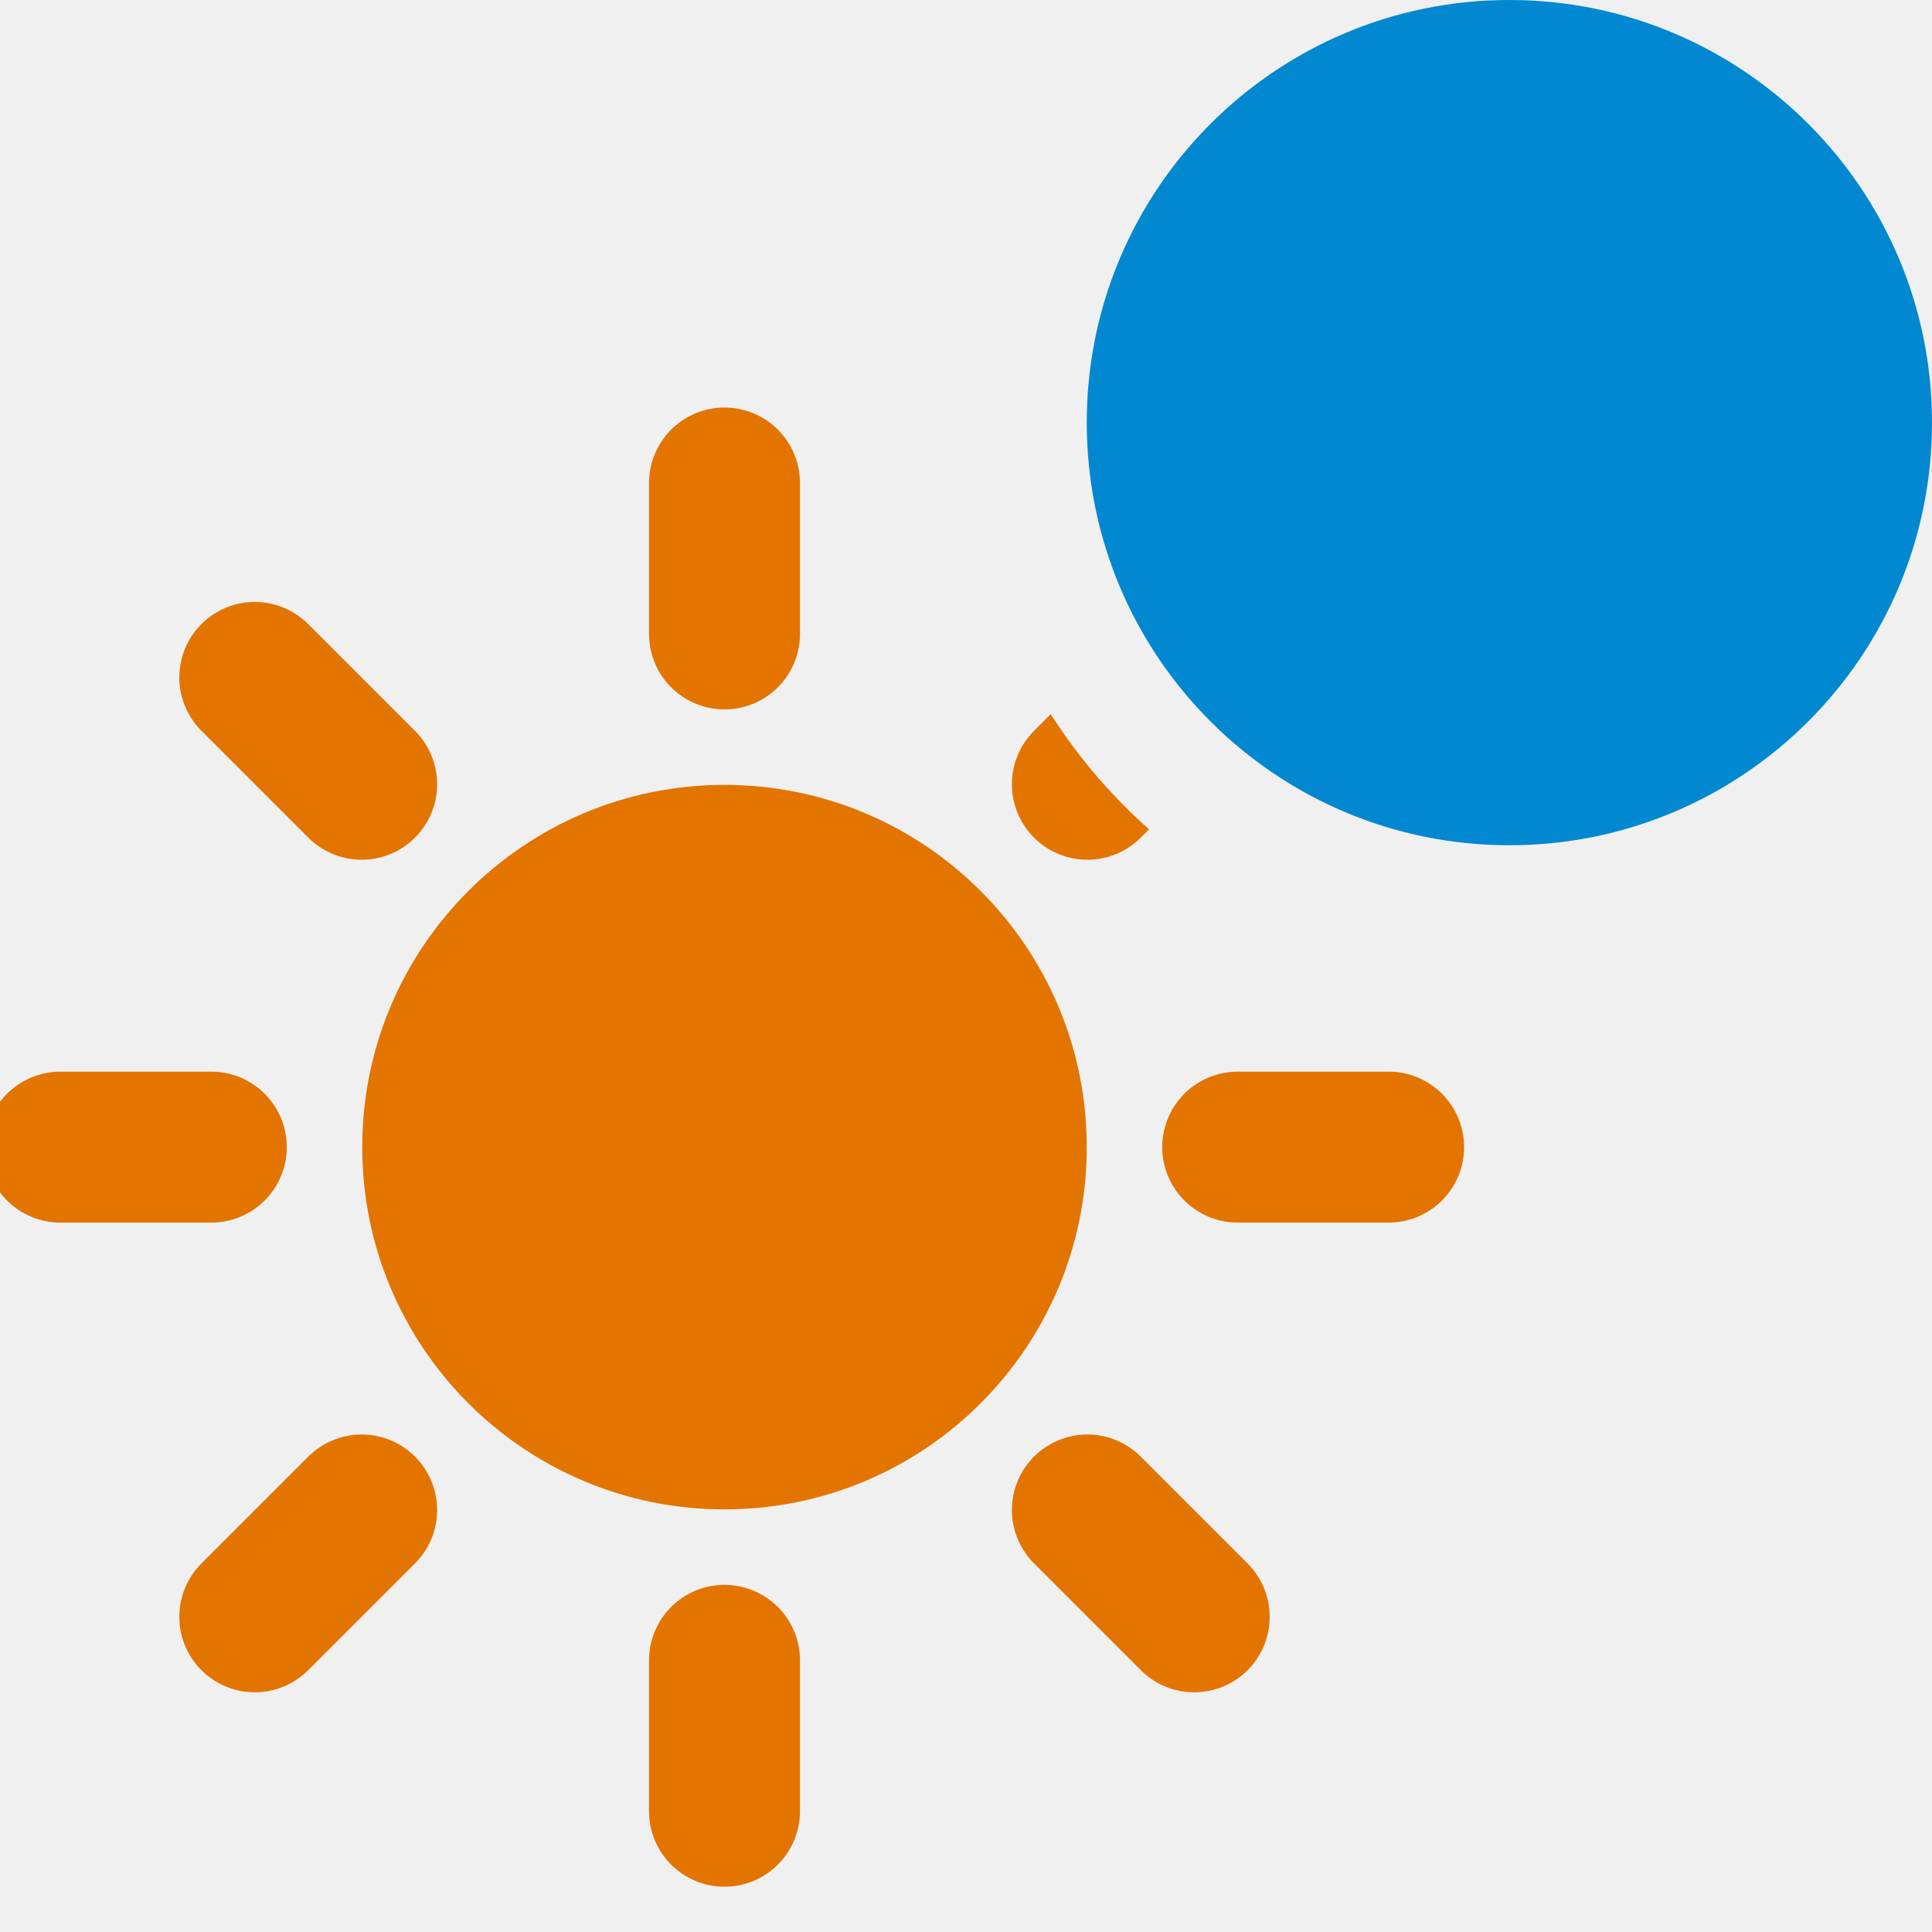
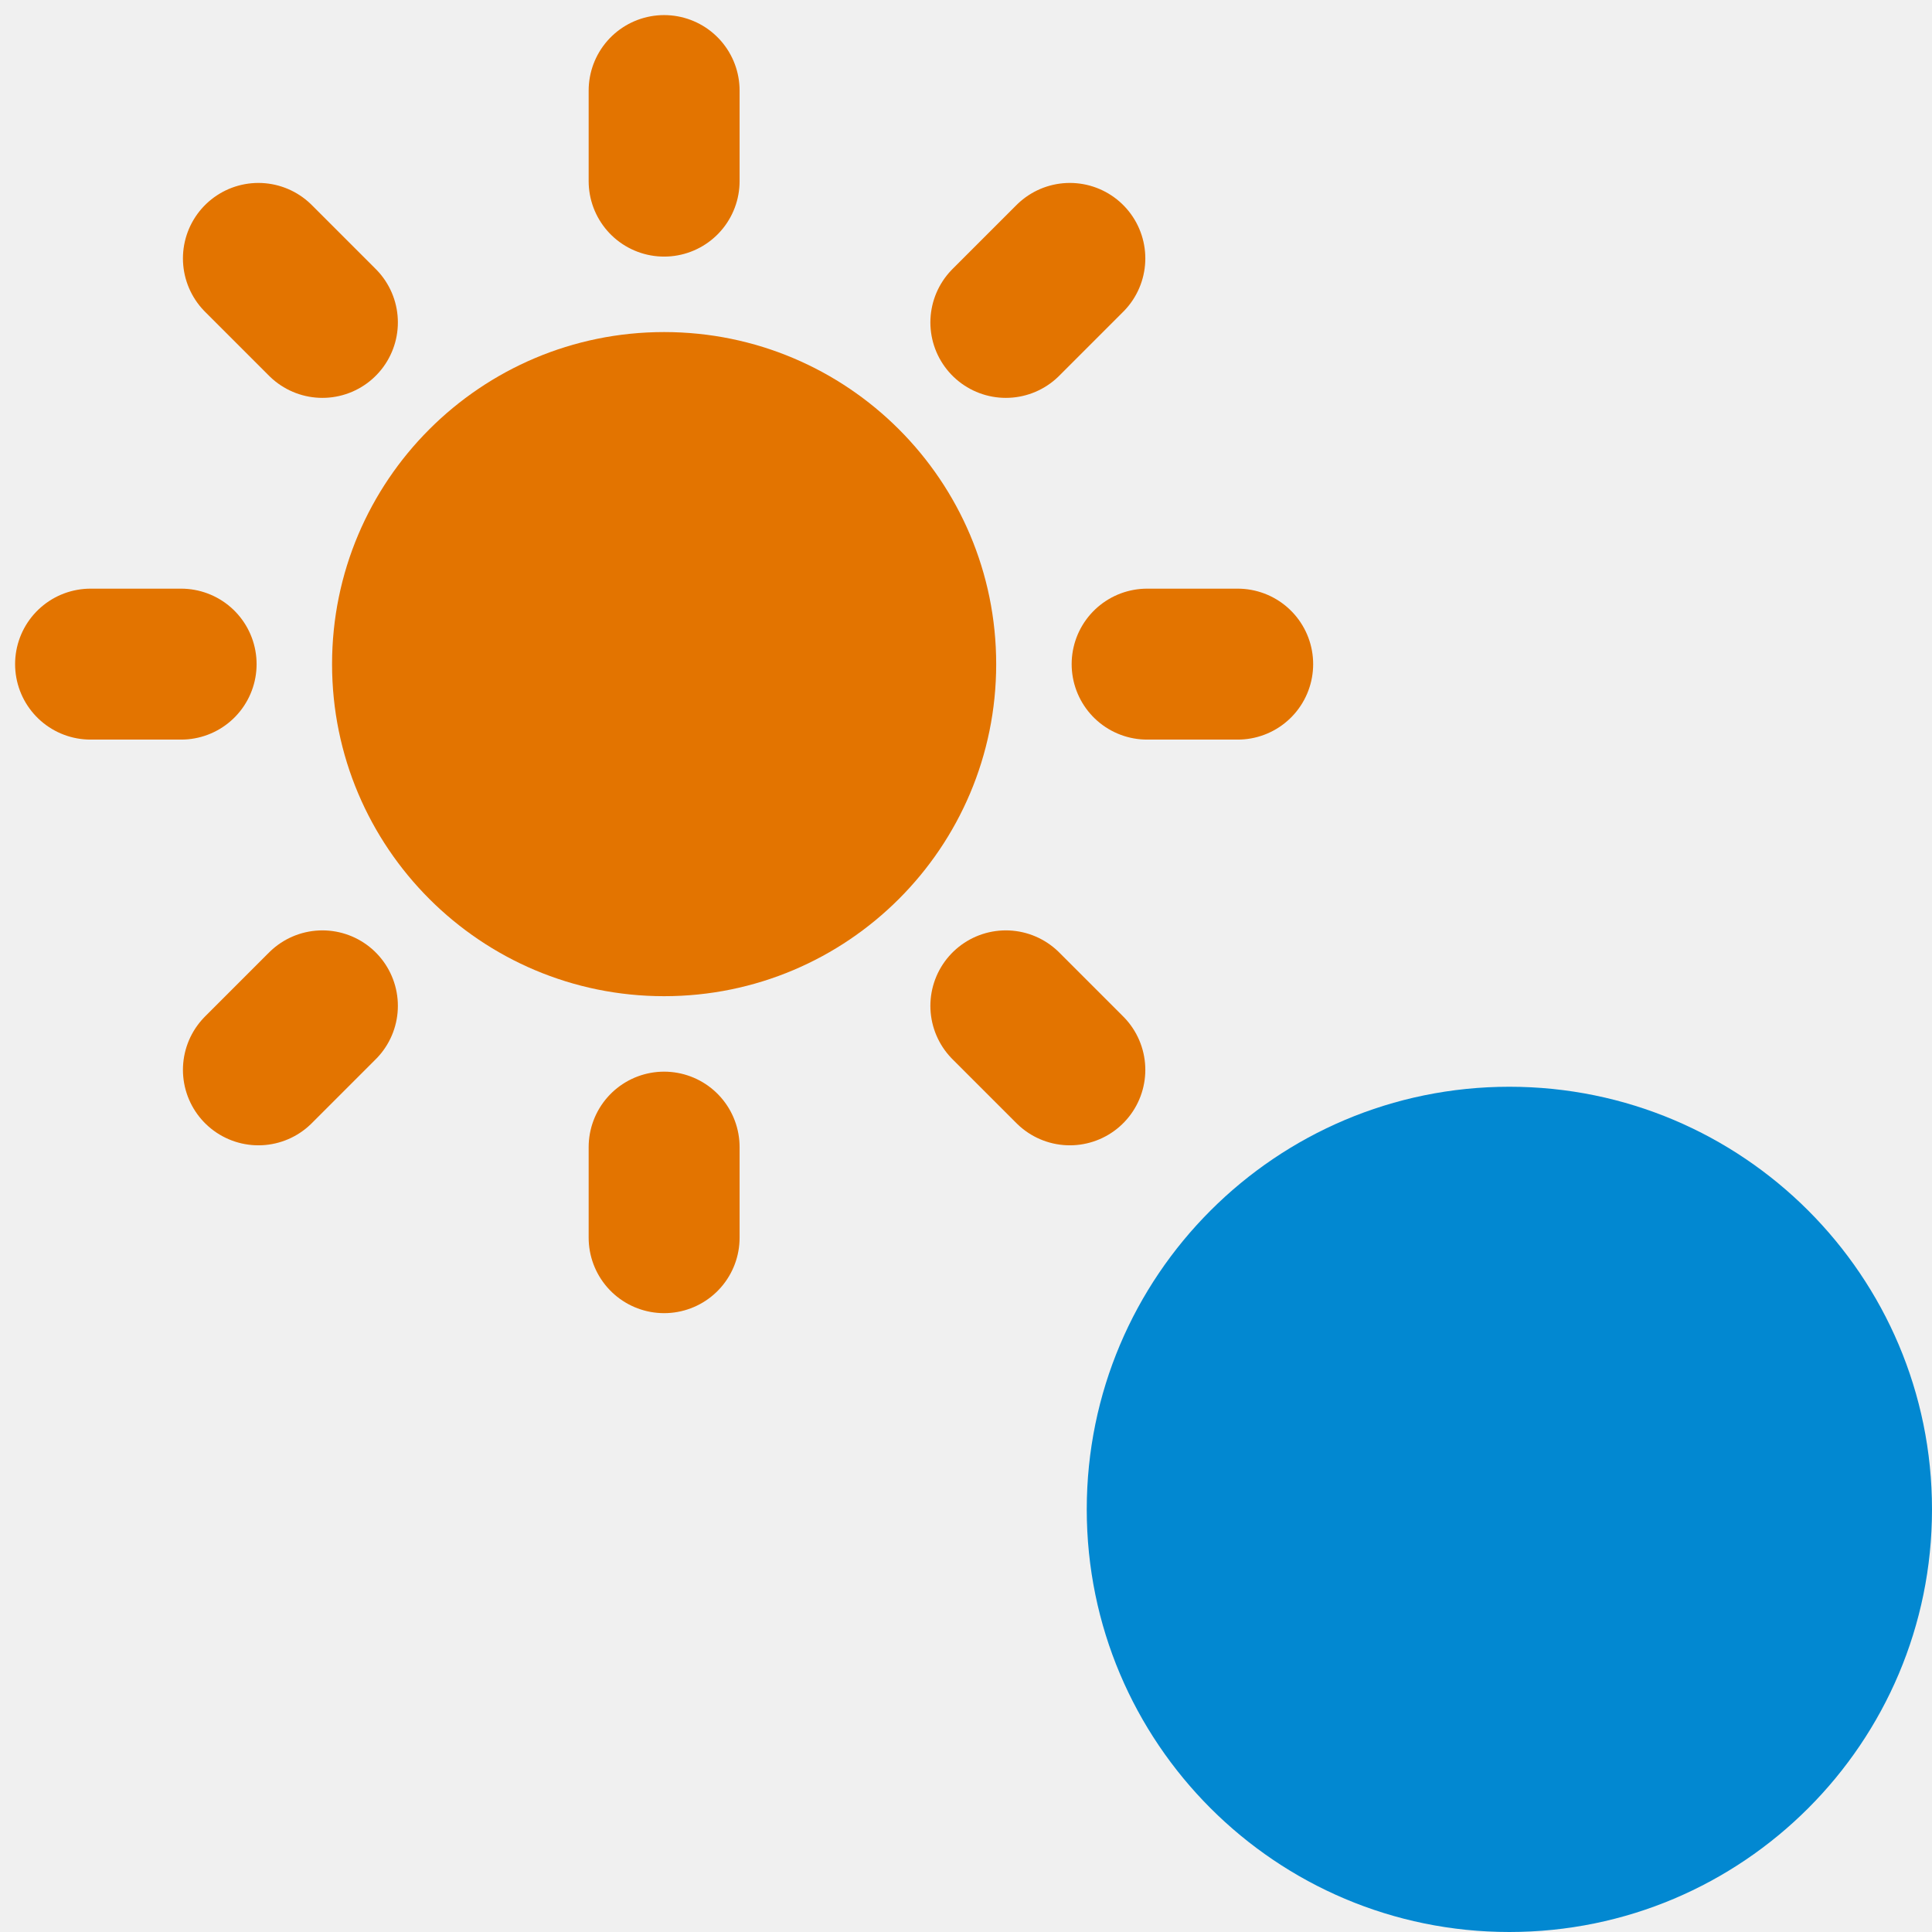
<svg xmlns="http://www.w3.org/2000/svg" viewBox="0 0 32 32" width="32" height="32" role="img" aria-labelledby="title desc">
  <mask id="hilos-mark-gap" maskUnits="userSpaceOnUse" x="0" y="0" width="32" height="32">
    <rect width="32" height="32" fill="#fff" />
-     <circle cx="25" cy="7" r="9" fill="#000" />
+     <circle cx="25" cy="25" r="9" fill="#000" />
  </mask>
  <g id="demo-symbol" fill="#E37400" mask="url(#hilos-mark-gap)">
-     <path d="M6 19a6 6 0 1 0 12 0a6 6 0 1 0 -12 0Z" />
-     <path fill="none" stroke="#E37400" stroke-width="2.5" stroke-linecap="round" d="M20.50 19.00L23.00 19.00M18.01 25.01L19.78 26.78M12.00 27.50L12.00 30.00M5.99 25.01L4.22 26.78M3.50 19.00L1.00 19.00M5.99 12.99L4.22 11.22M12.00 10.50L12.00 8.00M18.01 12.99L19.78 11.22" />
+     <circle cx="11" cy="11" r="5.5" />
+     <path fill="none" stroke="#E37400" stroke-width="2.5" stroke-linecap="round" d="M19 11L20.5 11M16.66 16.66L17.72 17.72M11 19L11 20.5M5.34 16.66L4.28 17.72M3 11L1.5 11M5.34 5.34L4.28 4.28M11 3L11 1.5M16.66 5.34L17.72 4.28" />
  </g>
  <g id="hilos-mark">
-     <circle cx="25" cy="7" r="7" fill="#0288D1" />
+     <circle cx="25" cy="25" r="7" fill="#0288D1" />
  </g>
</svg>
